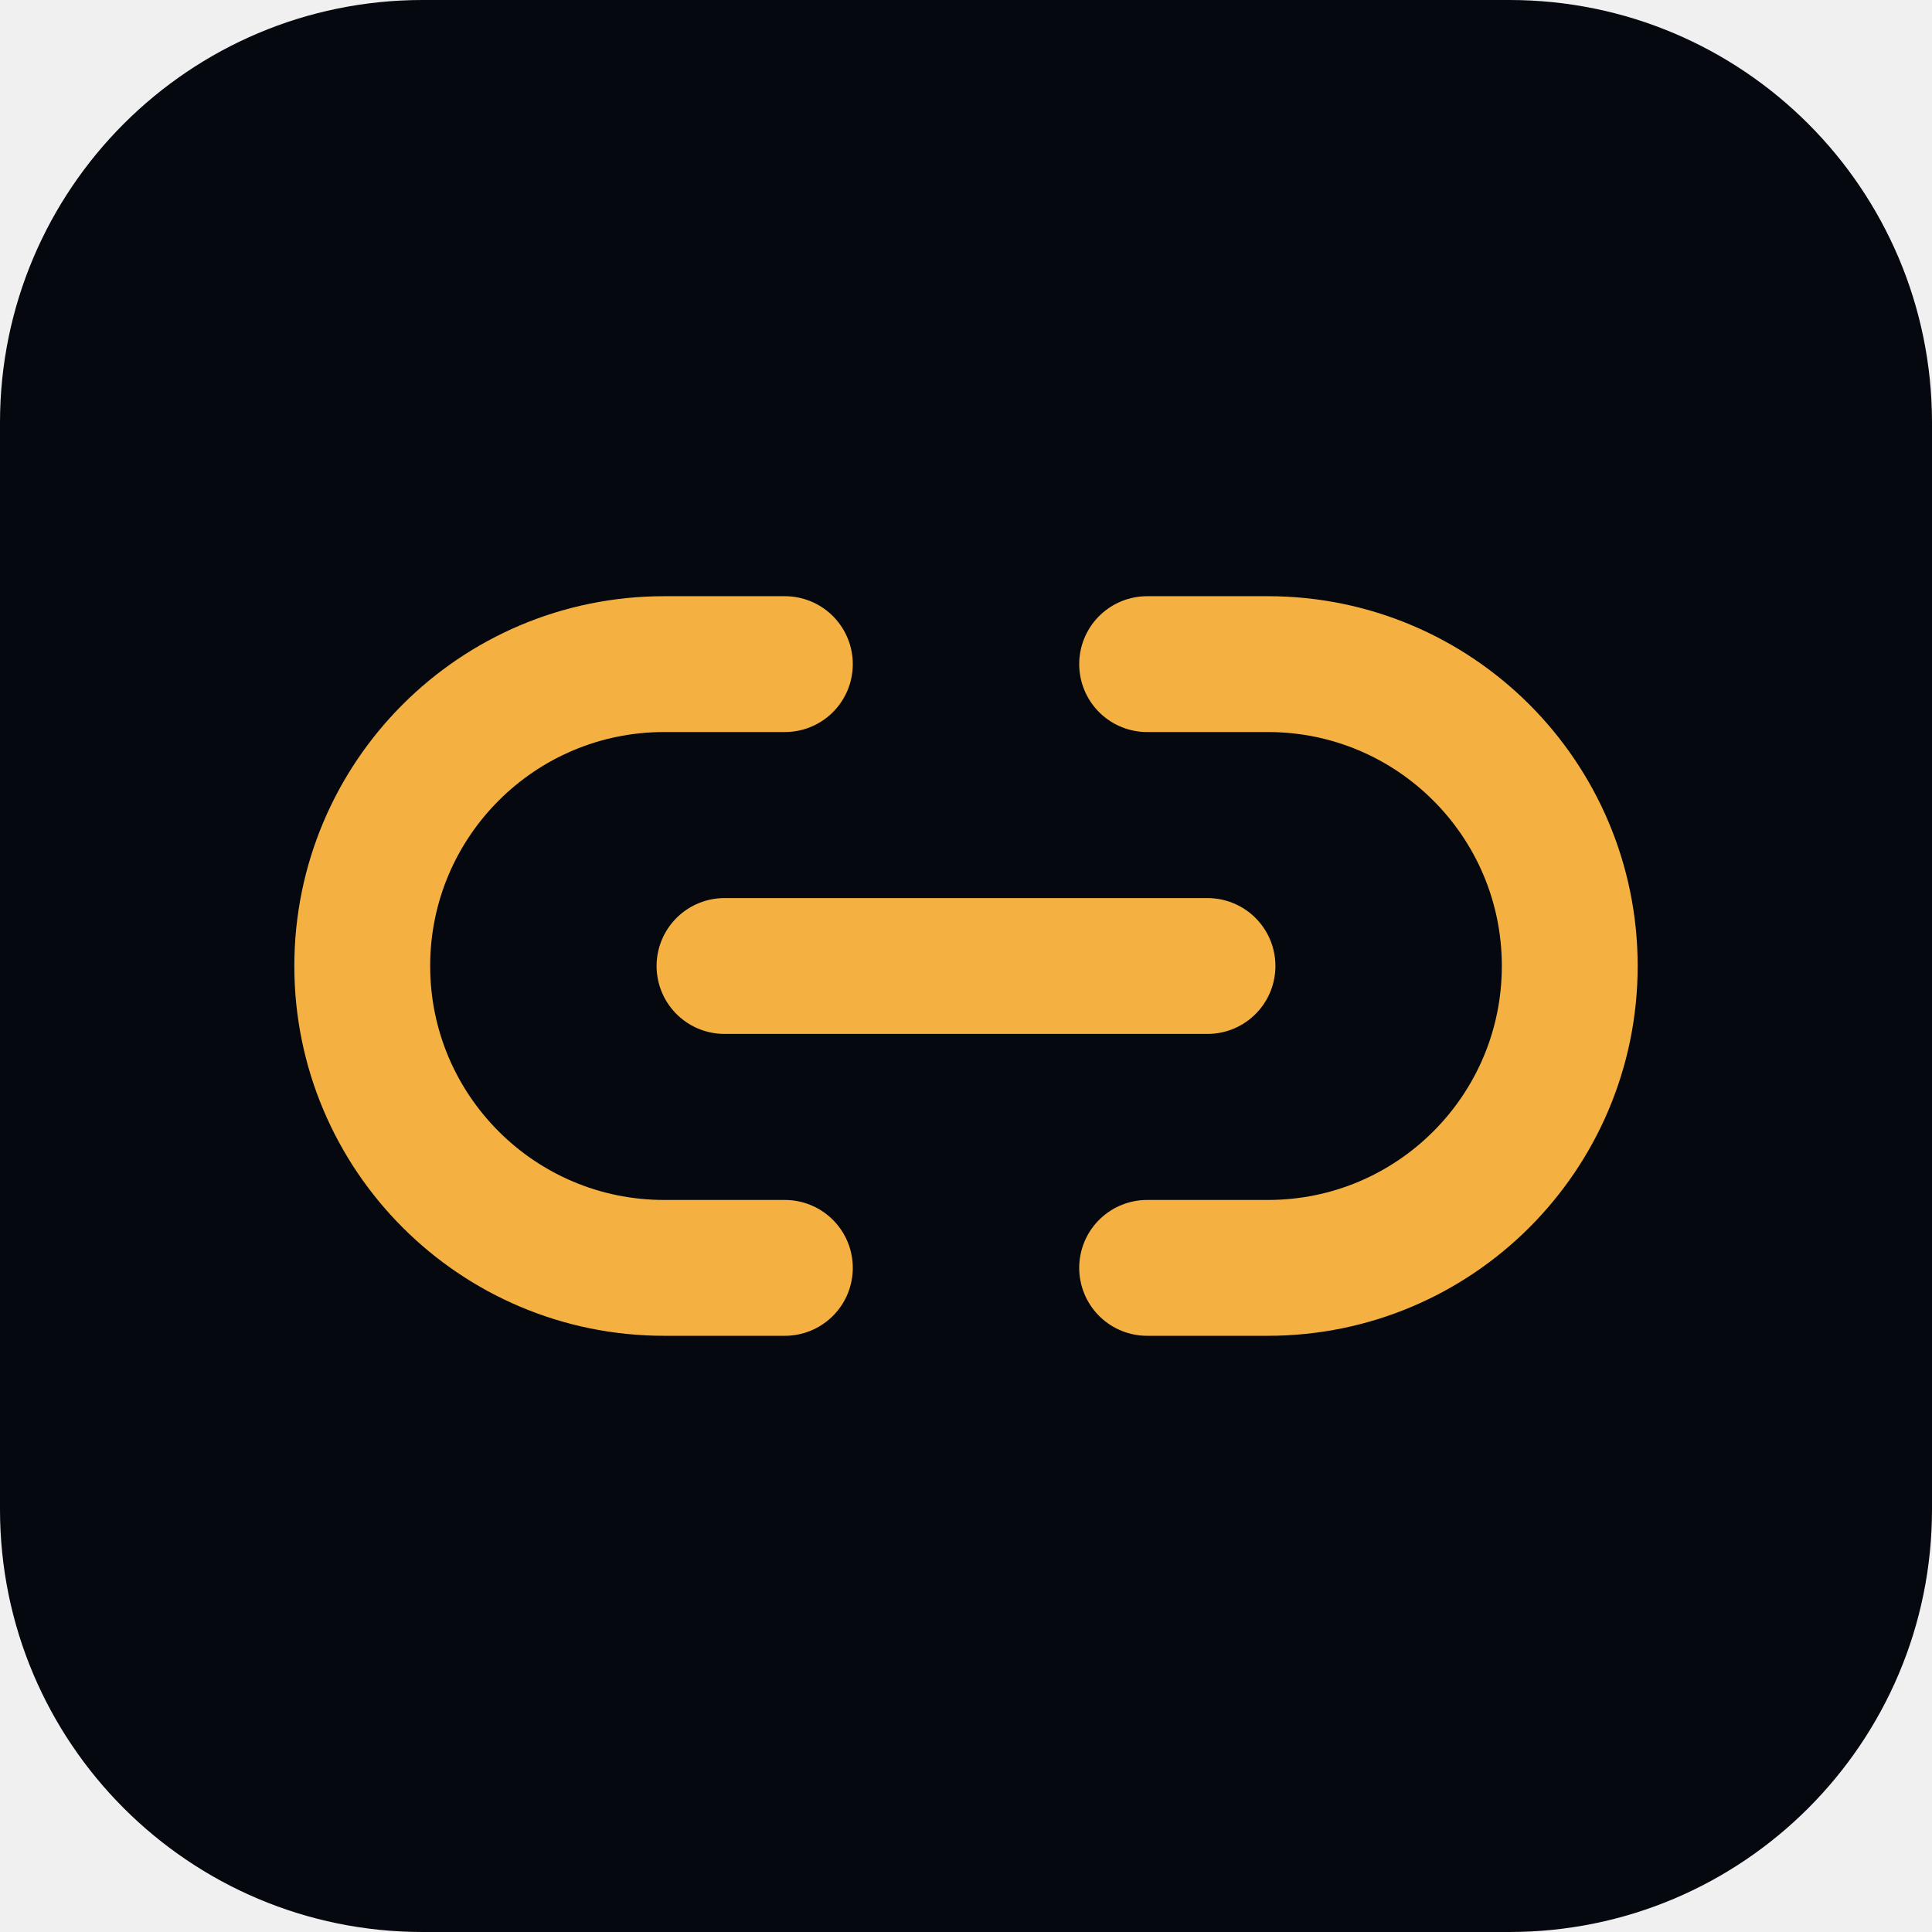
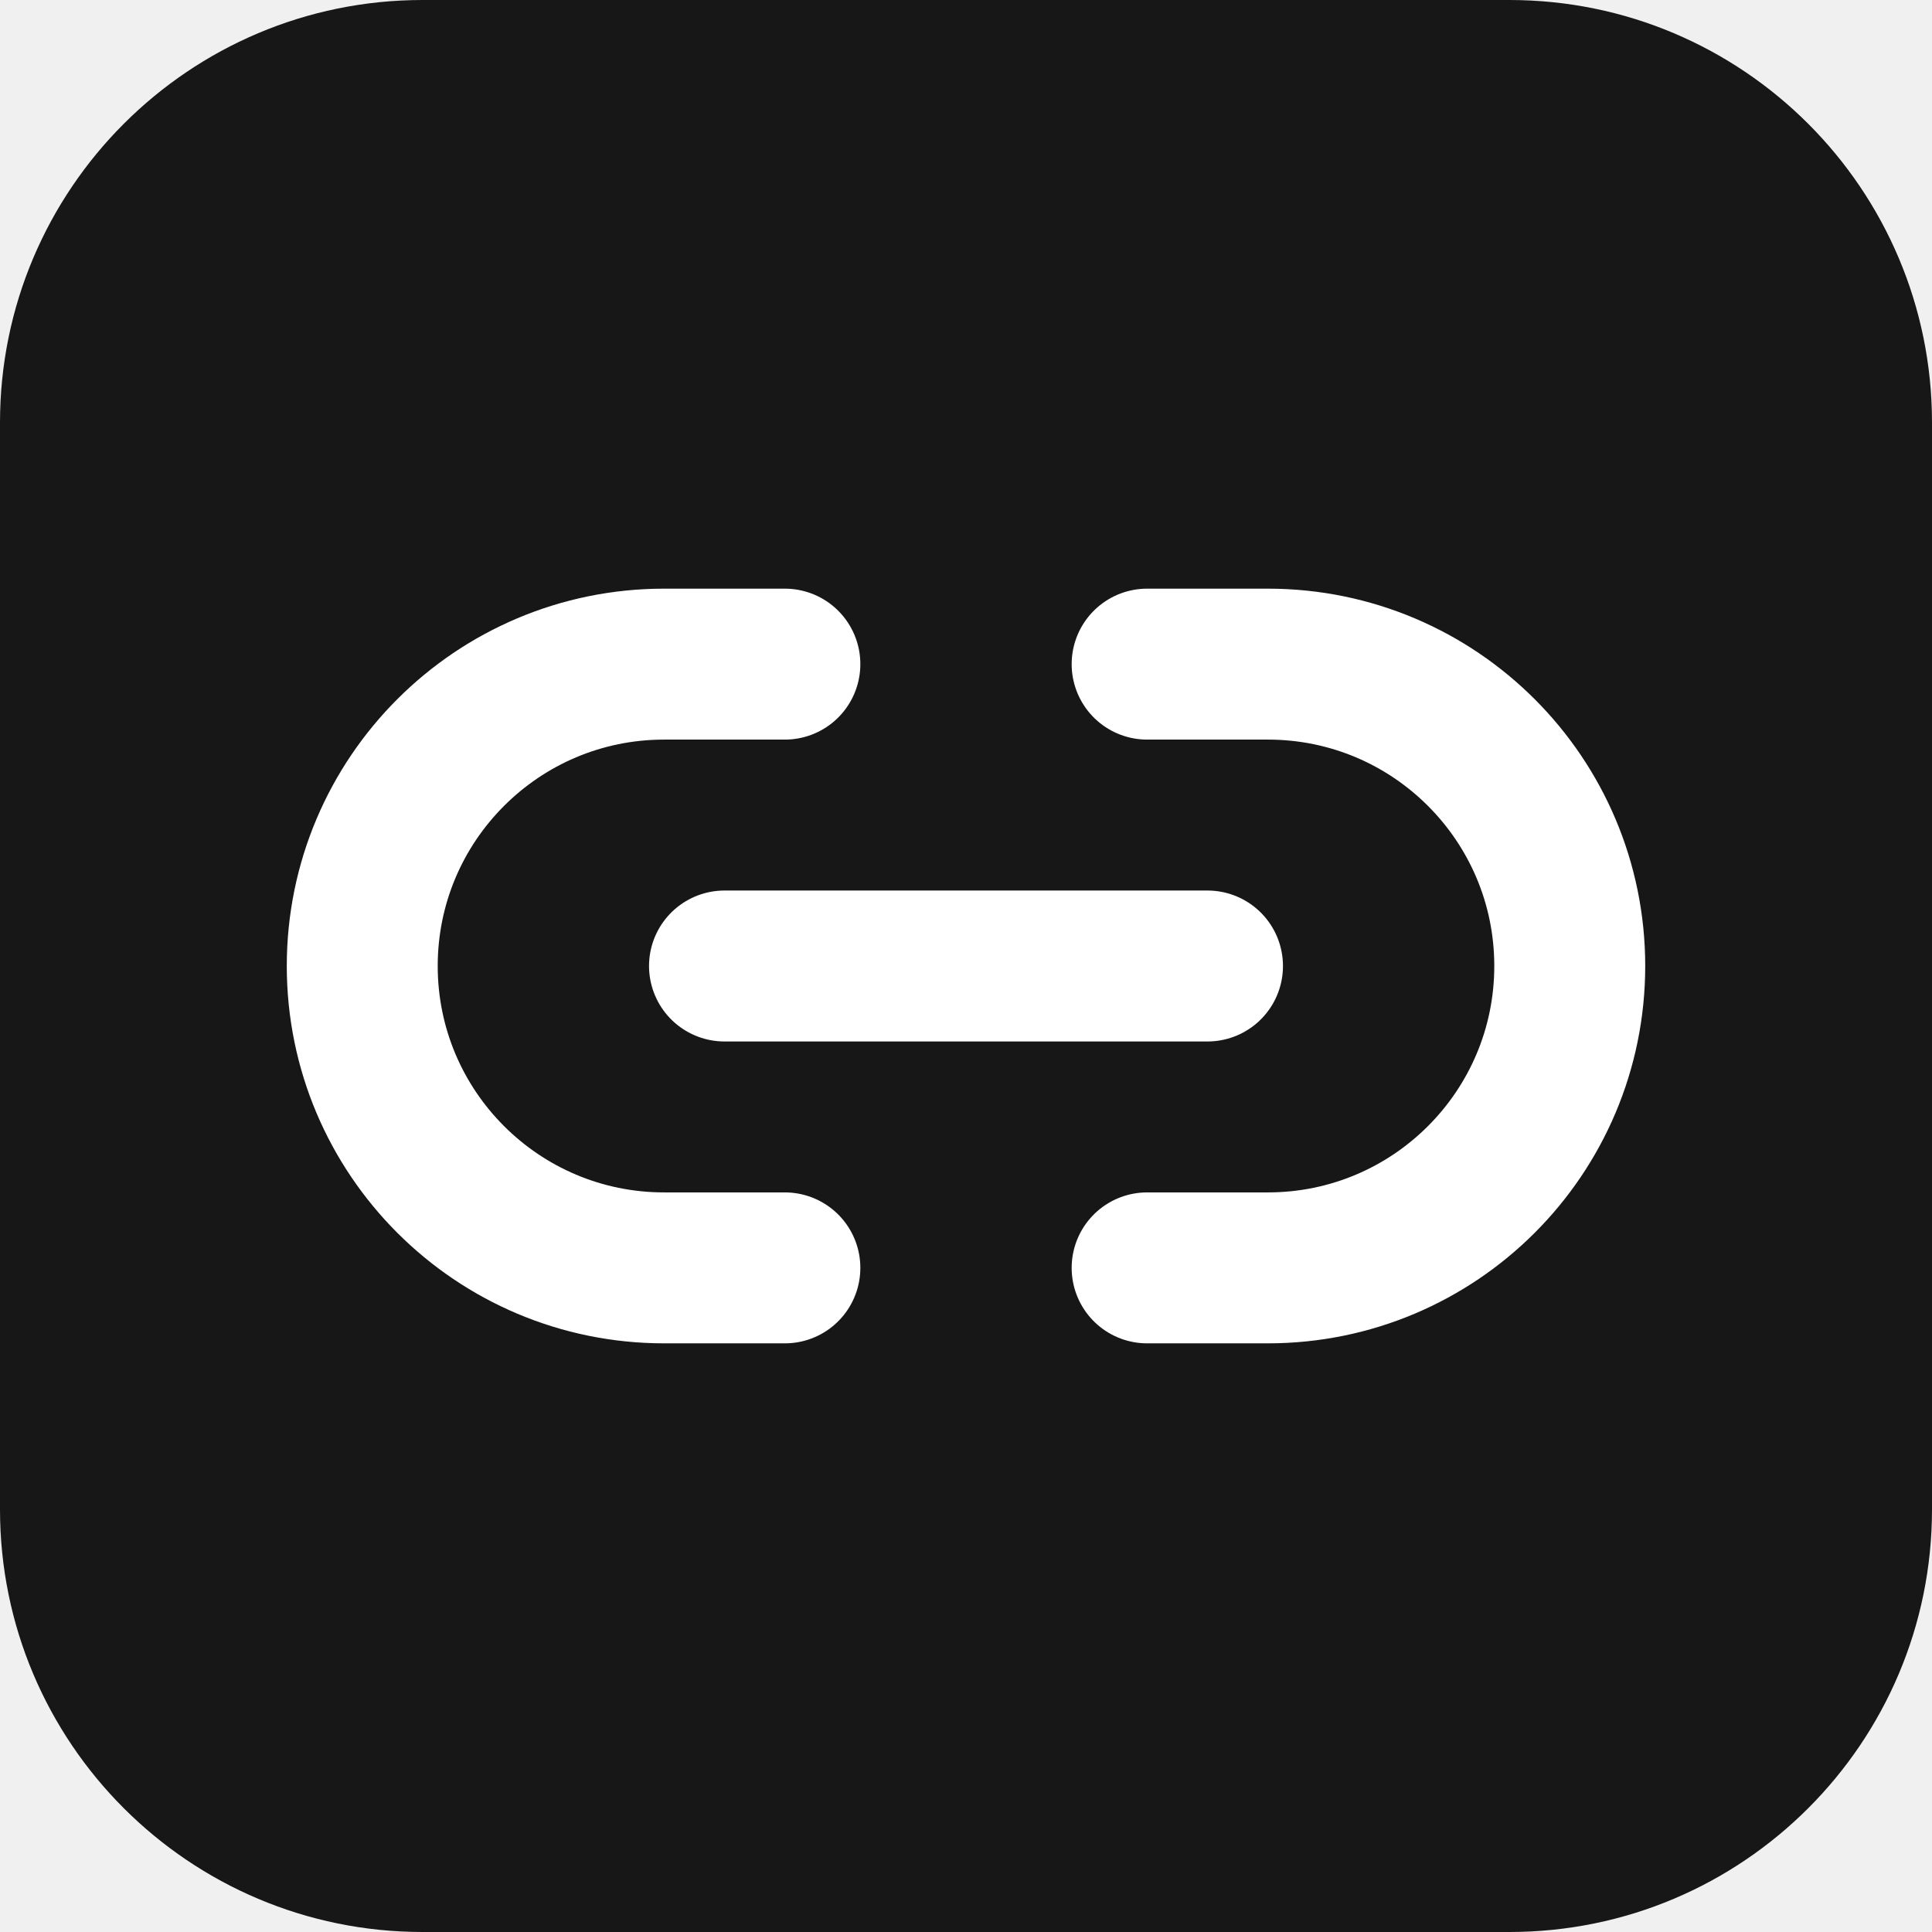
<svg xmlns="http://www.w3.org/2000/svg" width="32" height="32" viewBox="0 0 32 32">
-   <rect width="32" height="32" rx="7" fill="#06080f" />
-   <g transform="translate(4 4)" fill="none" stroke="#f5b042" stroke-width="2.25" stroke-linecap="round" stroke-linejoin="round">
+   <rect width="32" height="32" rx="7" fill="#171717" />
+   <g transform="translate(4 4)" fill="none" stroke="#fff" stroke-width="2.5" stroke-linecap="round" stroke-linejoin="round">
    <path d="M9 17H7A5 5 0 0 1 7 7h2" />
    <path d="M15 7h2a5 5 0 1 1 0 10h-2" />
    <line x1="8" x2="16" y1="12" y2="12" />
  </g>
</svg>
